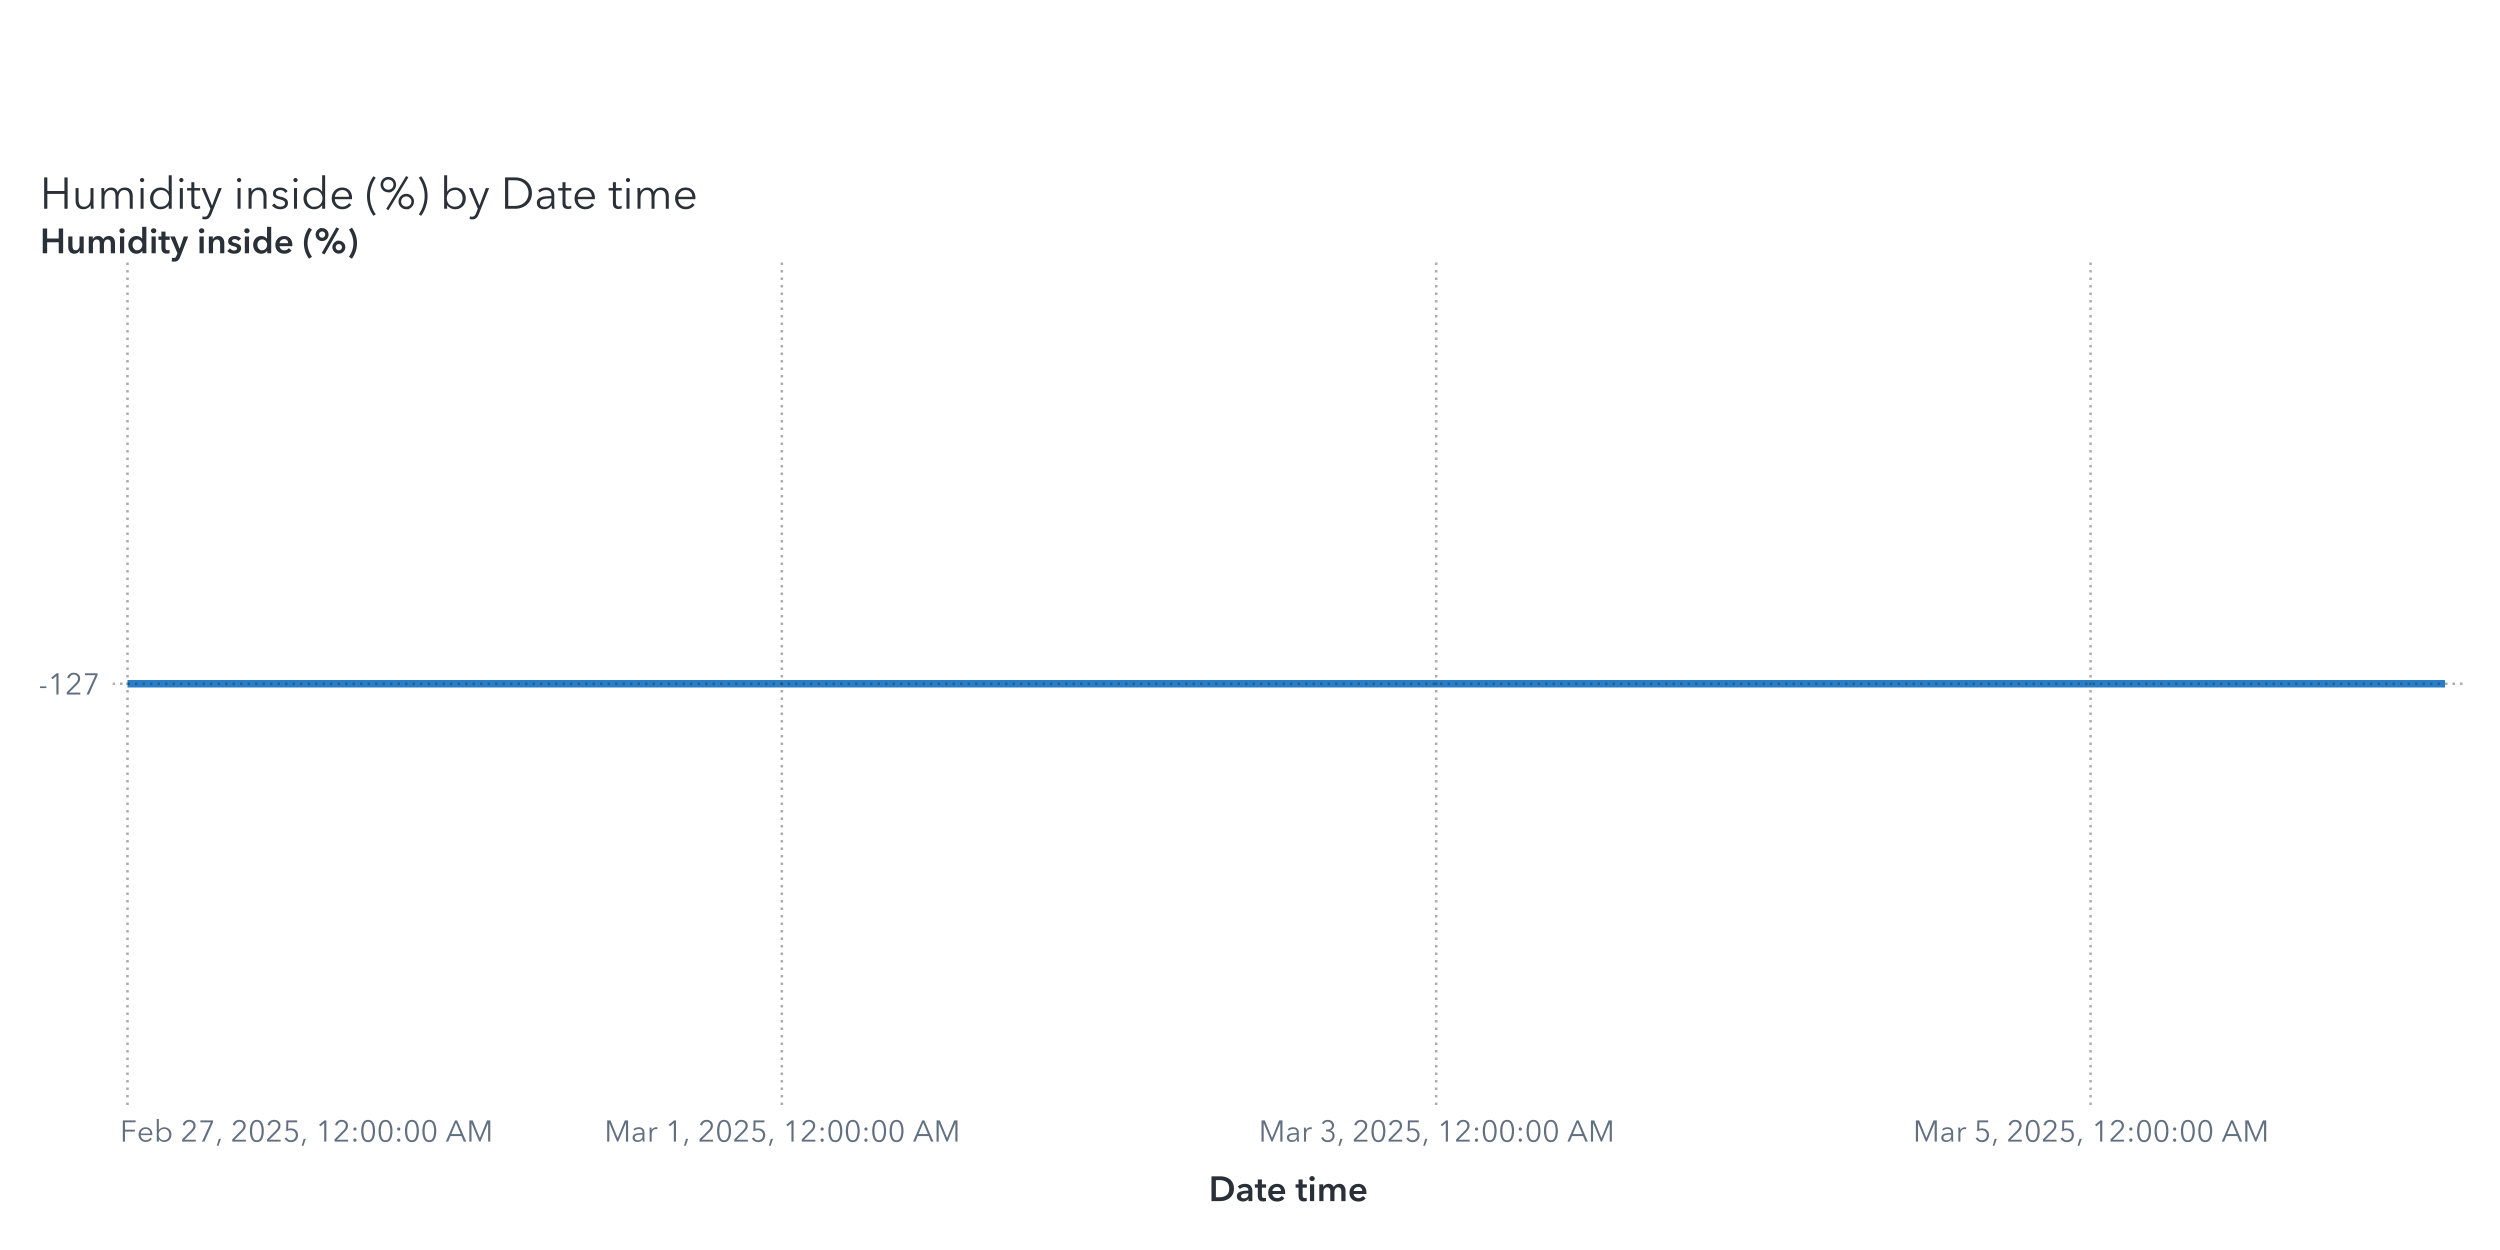
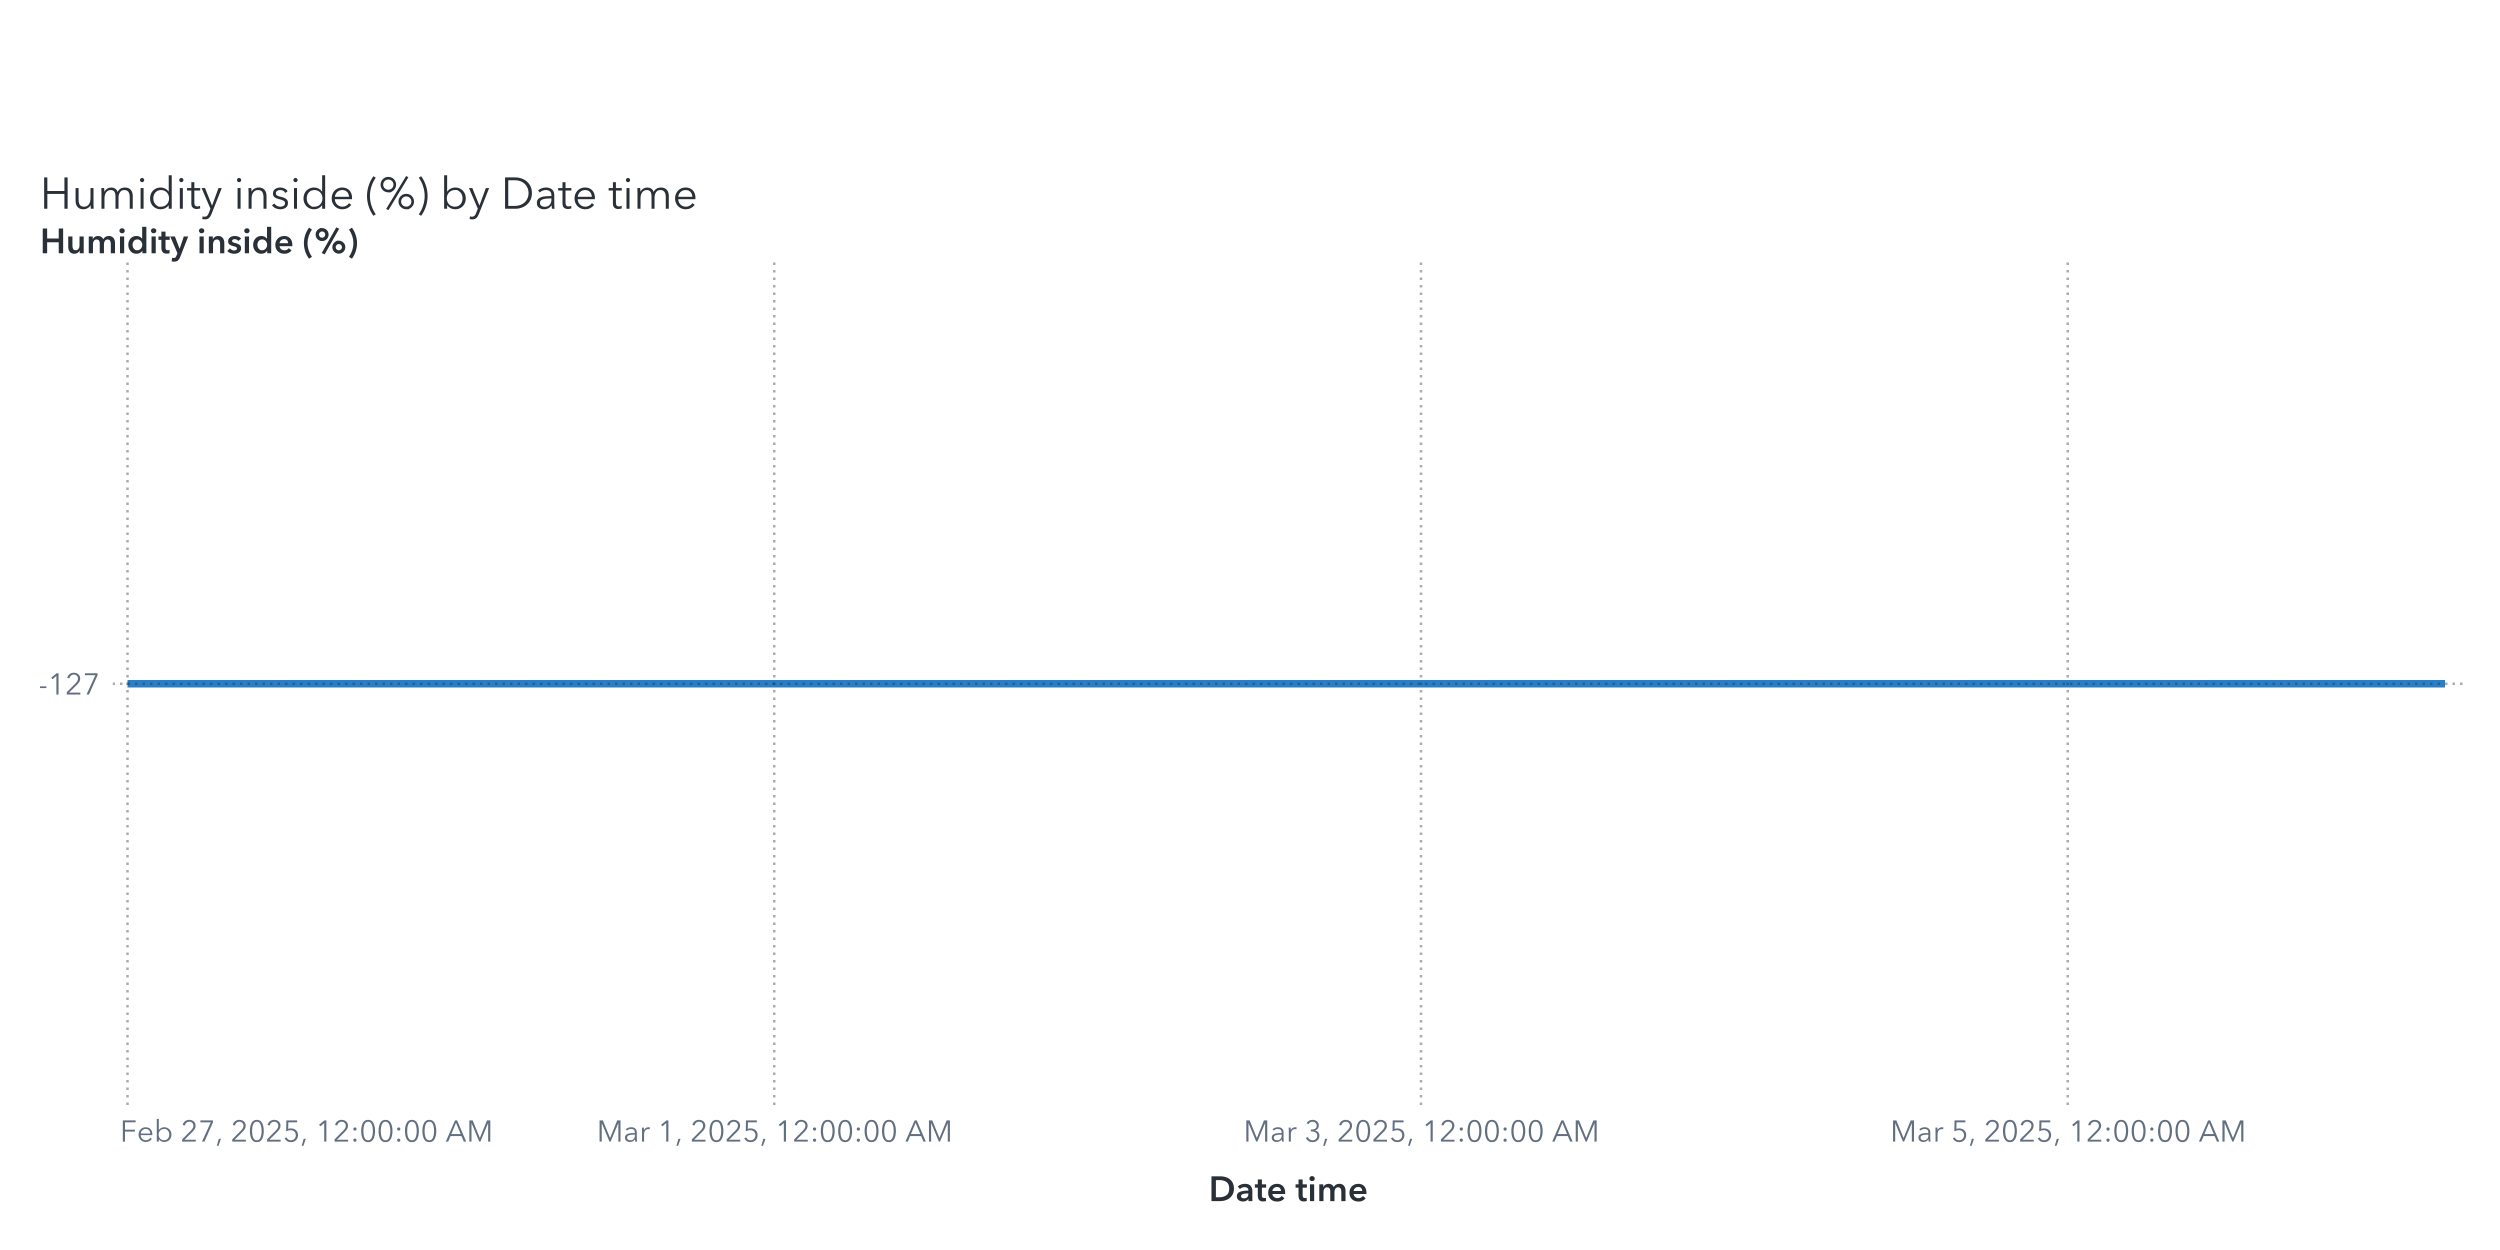
<svg xmlns="http://www.w3.org/2000/svg" xmlns:xlink="http://www.w3.org/1999/xlink" version="1.1" width="1000" height="500" viewBox="0 0 1000 500">
  <rect x="0" y="0" width="1000" height="500" fill="#ffffff">
</rect>
  <g>
    <rect x="0" y="0" rx="5" ry="5" width="1000.0" height="500.0" fill="#ffffff" opacity="0">
</rect>
    <rect x="0" y="0" rx="5" ry="5" width="1000.0" height="500.0" fill="#ffffff" opacity="0">
</rect>
    <rect x="0" y="0" rx="5" ry="5" width="1000.0" height="500.0" fill="#ffffff" opacity="0">
</rect>
    <rect x="0" y="50.0" rx="5" ry="5" width="1000.0" height="450.0" fill="#ffffff" opacity="0">
</rect>
    <g transform=" translate(16.0 -412.0)">
      <g transform="">
        <g fill="#2a3037" stroke="#2a3037" transform="translate(0 495.5) scale(0.0177 -0.0177)">
          <defs>
            <path id="g72/TT0" d="M94.0 708.0 L166.0 708.0 L166.0 401.0 L552.0 401.0 L552.0 708.0 L624.0 708.0 L624.0 0 L552.0 0 L552.0 335.0 L166.0 335.0 L166.0 0 L94.0 0 L94.0 708.0Z">
</path>
          </defs>
          <use x="0" y="0" xlink:href="#g72/TT0" />
          <defs>
            <path id="g117/TT0" d="M426.0 80.0 L424.0 80.0Q 405.0,40.0  359.5,14.0 T 264.0,-12.0 Q 177.0,-12.0  131.5,40.0 T 86.0,181.0  L86.0 468.0 L154.0 468.0 L154.0 209.0Q 154.0,130.0  182.5,87.5 T 281.0,45.0 Q 319.0,45.0  351.0,65.5 T 403.0,127.0 T 423.0,228.0  L423.0 468.0 L491.0 468.0 L491.0 103.0Q 491.0,43.0  495.0,0  L430.0 0Q 426.0,50.0  426.0,80.0 Z">
</path>
          </defs>
          <use x="718.0" y="0" xlink:href="#g117/TT0" />
          <defs>
            <path id="g109/TT0" d="M311.0 480.0Q 356.0,480.0  395.0,458.0 T 455.0,381.0 Q 479.0,429.0  521.0,454.5 T 619.0,480.0 Q 706.0,480.0  751.5,428.0 T 797.0,287.0  L797.0 0 L729.0 0 L729.0 259.0Q 729.0,423.0  608.0,423.0 Q 540.0,423.0  507.5,372.5 T 475.0,249.0  L475.0 0 L407.0 0 L407.0 273.0Q 407.0,347.0  382.5,385.0 T 294.0,423.0 Q 260.0,423.0  228.5,402.5 T 177.5,340.5 T 158.0,240.0  L158.0 0 L90.0 0 L90.0 365.0Q 90.0,425.0  86.0,468.0  L151.0 468.0Q 155.0,418.0  155.0,388.0  L157.0 388.0Q 178.0,429.0  219.5,454.5 T 311.0,480.0 Z">
</path>
          </defs>
          <use x="1299.0" y="0" xlink:href="#g109/TT0" />
          <defs>
            <path id="g105/TT0" d="M125.0 600.0Q 106.0,600.0  91.5,614.0 T 77.0,648.0 Q 77.0,668.0  91.5,682.0 T 125.0,696.0 Q 144.0,696.0  158.5,682.0 T 173.0,648.0 Q 173.0,628.0  158.5,614.0 T 125.0,600.0 Z M159.0 0 L91.0 0 L91.0 468.0 L159.0 468.0 L159.0 0Z">
</path>
          </defs>
          <use x="2182.0" y="0" xlink:href="#g105/TT0" />
          <defs>
            <path id="g100/TT0" d="M298.0 -12.0Q 227.0,-12.0  171.5,20.5 T 86.0,109.0 T 56.0,234.0 Q 56.0,303.0  86.0,359.0 T 171.5,447.5 T 298.0,480.0 Q 350.0,480.0  398.0,455.5 T 475.0,387.0  L477.0 387.0 L477.0 756.0 L545.0 756.0 L545.0 0 L477.0 0 L477.0 79.0 L475.0 79.0Q 446.0,36.0  398.0,12.0 T 298.0,-12.0 Z M305.0 46.0Q 357.0,46.0  398.0,70.5 T 462.0,138.0 T 485.0,234.0 Q 485.0,287.0  462.0,330.0 T 398.0,398.0 T 305.0,423.0 Q 250.0,423.0  210.0,398.0 T 149.0,330.0 T 128.0,234.0 Q 128.0,181.0  149.0,138.5 T 210.0,71.0 T 250.0,46.0 Z">
</path>
          </defs>
          <use x="2432.0" y="0" xlink:href="#g100/TT0" />
          <use x="3069.0" y="0" xlink:href="#g105/TT0" />
          <defs>
            <path id="g116/TT0" d="M169.0 411.0 L169.0 138.0Q 169.0,89.0  187.0,70.5 T 239.0,52.0 Q 268.0,52.0  298.0,67.0  L301.0 8.0Q 264.0,-6.0  221.0,-6.0 Q 173.0,-6.0  137.0,22.0 T 101.0,119.0  L101.0 411.0 L4.0 411.0 L4.0 468.0 L101.0 468.0 L101.0 600.0 L169.0 600.0 L169.0 468.0 L301.0 468.0 L301.0 411.0 L169.0 411.0Z">
</path>
          </defs>
          <use x="3319.0" y="0" xlink:href="#g116/TT0" />
          <defs>
            <path id="g121/TT0" d="M253.0 73.0 L398.0 468.0 L472.0 468.0 L239.0 -121.0Q 216.0,-180.0  182.5,-210.0 T 92.0,-240.0 Q 61.0,-240.0  31.0,-234.0  L38.0 -172.0Q 62.0,-180.0  88.0,-180.0 Q 121.0,-180.0  141.5,-159.5 T 178.0,-97.0  L216.0 1.0 L16.0 468.0 L92.0 468.0 L251.0 73.0 L253.0 73.0Z">
</path>
          </defs>
          <use x="3636.0" y="0" xlink:href="#g121/TT0" />
          <use x="4374.0" y="0" xlink:href="#g105/TT0" />
          <defs>
            <path id="g110/TT0" d="M155.0 388.0 L157.0 388.0Q 176.0,428.0  221.5,454.0 T 317.0,480.0 Q 404.0,480.0  449.5,428.0 T 495.0,287.0  L495.0 0 L427.0 0 L427.0 259.0Q 427.0,338.0  398.5,380.5 T 300.0,423.0 Q 262.0,423.0  230.0,402.5 T 178.0,341.0 T 158.0,240.0  L158.0 0 L90.0 0 L90.0 365.0Q 90.0,425.0  86.0,468.0  L151.0 468.0Q 155.0,418.0  155.0,388.0 Z">
</path>
          </defs>
          <use x="4624.0" y="0" xlink:href="#g110/TT0" />
          <defs>
            <path id="g115/TT0" d="M224.0 423.0Q 183.0,423.0  154.0,404.5 T 125.0,350.0 Q 125.0,318.0  151.0,300.0 T 237.0,270.0 Q 320.0,253.0  359.5,220.0 T 399.0,133.0 Q 399.0,59.0  347.5,23.5 T 223.0,-12.0 Q 167.0,-12.0  118.0,11.0 T 38.0,79.0  L92.0 119.0Q 111.0,87.0  146.5,66.5 T 222.0,46.0 Q 270.0,46.0  301.0,65.5 T 332.0,128.0 Q 332.0,163.0  299.5,182.0 T 194.0,218.0 Q 136.0,232.0  98.0,258.5 T 60.0,344.0 Q 60.0,411.0  108.5,445.5 T 227.0,480.0 Q 277.0,480.0  323.0,457.5 T 391.0,396.0  L339.0 357.0Q 324.0,387.0  293.0,405.0 T 224.0,423.0 Z">
</path>
          </defs>
          <use x="5205.0" y="0" xlink:href="#g115/TT0" />
          <use x="5649.0" y="0" xlink:href="#g105/TT0" />
          <use x="5899.0" y="0" xlink:href="#g100/TT0" />
          <defs>
            <path id="g101/TT0" d="M515.0 216.0 L127.0 216.0Q 128.0,169.0  150.5,130.5 T 212.0,69.0 T 298.0,46.0 Q 347.0,46.0  387.0,69.5 T 448.0,127.0  L499.0 87.0Q 421.0,-12.0  298.0,-12.0 Q 229.0,-12.0  174.0,20.0 T 87.5,108.0 T 56.0,234.0 Q 56.0,303.0  87.0,359.5 T 172.0,448.0 T 292.0,480.0 Q 363.0,480.0  413.5,449.5 T 490.0,366.0 T 516.0,248.0 Q 516.0,228.0  515.0,216.0 Z M292.0 423.0Q 248.0,423.0  211.5,402.0 T 153.0,345.5 T 128.0,270.0  L447.0 270.0Q 444.0,338.0  403.5,380.5 T 292.0,423.0 Z">
</path>
          </defs>
          <use x="6536.0" y="0" xlink:href="#g101/TT0" />
          <defs>
            <path id="g40/TT0" d="M230.0 -126.0 L178.0 -159.0Q 112.0,-72.0  72.0,46.0 T 32.0,288.0 Q 32.0,412.0  72.0,530.0 T 178.0,735.0  L230.0 702.0Q 170.0,618.0  134.0,509.0 T 98.0,288.0 Q 98.0,176.0  134.0,67.0 T 230.0,-126.0 Z">
</path>
          </defs>
          <use x="7358.0" y="0" xlink:href="#g40/TT0" />
          <defs>
            <path id="g37/TT0" d="M217.0 -31.0 L165.0 -4.0 L616.0 739.0 L667.0 712.0 L217.0 -31.0Z M214.0 370.0Q 165.0,370.0  125.0,393.5 T 61.5,457.0 T 38.0,545.0 Q 38.0,593.0  61.5,633.0 T 125.0,696.5 T 214.0,720.0 Q 263.0,720.0  303.0,696.5 T 366.5,633.0 T 390.0,545.0 Q 390.0,497.0  366.5,457.0 T 303.0,393.5 T 263.0,370.0 Z M214.0 660.0Q 166.0,660.0  132.0,627.0 T 98.0,545.0 Q 98.0,496.0  132.0,463.0 T 214.0,430.0 Q 262.0,430.0  296.0,463.0 T 330.0,545.0 Q 330.0,594.0  296.0,627.0 T 214.0,660.0 Z M619.0 -12.0Q 570.0,-12.0  530.0,11.5 T 466.5,75.0 T 443.0,163.0 Q 443.0,211.0  466.5,251.0 T 530.0,314.5 T 619.0,338.0 Q 668.0,338.0  708.0,314.5 T 771.5,251.0 T 795.0,163.0 Q 795.0,115.0  771.5,75.0 T 708.0,11.5 T 668.0,-12.0 Z M619.0 278.0Q 571.0,278.0  537.0,245.0 T 503.0,163.0 Q 503.0,114.0  537.0,81.0 T 619.0,48.0 Q 667.0,48.0  701.0,81.0 T 735.0,163.0 Q 735.0,212.0  701.0,245.0 T 619.0,278.0 Z">
</path>
          </defs>
          <use x="7658.0" y="0" xlink:href="#g37/TT0" />
          <defs>
            <path id="g41/TT0" d="M70.0 702.0 L122.0 735.0Q 188.0,648.0  228.0,530.0 T 268.0,288.0 Q 268.0,164.0  228.0,46.0 T 122.0,-159.0  L70.0 -126.0Q 130.0,-42.0  166.0,67.0 T 202.0,288.0 Q 202.0,400.0  166.0,509.0 T 70.0,702.0 Z">
</path>
          </defs>
          <use x="8491.0" y="0" xlink:href="#g41/TT0" />
          <defs>
            <path id="g98/TT0" d="M160.0 0 L92.0 0 L92.0 756.0 L160.0 756.0 L160.0 387.0 L162.0 387.0Q 191.0,431.0  239.0,455.5 T 339.0,480.0 Q 410.0,480.0  465.5,447.5 T 551.0,359.0 T 581.0,234.0 Q 581.0,165.0  551.0,109.0 T 465.5,20.5 T 339.0,-12.0 Q 287.0,-12.0  239.0,12.0 T 162.0,79.0  L160.0 79.0 L160.0 0Z M332.0 423.0Q 280.0,423.0  239.0,398.0 T 175.0,330.0 T 152.0,234.0 Q 152.0,181.0  175.0,138.0 T 239.0,70.5 T 332.0,46.0 Q 387.0,46.0  427.0,71.0 T 488.0,138.5 T 509.0,234.0 Q 509.0,287.0  488.0,330.0 T 427.0,398.0 T 387.0,423.0 Z">
</path>
          </defs>
          <use x="9041.0" y="0" xlink:href="#g98/TT0" />
          <use x="9678.0" y="0" xlink:href="#g121/TT0" />
          <defs>
            <path id="g68/TT0" d="M329.0 708.0Q 421.0,708.0  507.0,667.5 T 647.0,546.5 T 701.0,354.0 Q 701.0,242.0  647.0,161.5 T 507.0,40.5 T 329.0,0  L94.0 0 L94.0 708.0 L329.0 708.0Z M309.0 64.0Q 411.0,64.0  482.5,105.0 T 589.5,212.0 T 625.0,354.0 Q 625.0,430.0  589.5,496.0 T 482.5,603.0 T 309.0,644.0  L166.0 644.0 L166.0 64.0 L309.0 64.0Z">
</path>
          </defs>
          <use x="10416.0" y="0" xlink:href="#g68/TT0" />
          <defs>
            <path id="g97/TT0" d="M260.0 423.0Q 220.0,423.0  183.0,408.0 T 121.0,368.0  L83.0 413.0Q 113.0,443.0  161.0,461.5 T 267.0,480.0 Q 347.0,480.0  398.0,436.0 T 449.0,310.0  L449.0 105.0Q 449.0,42.0  457.0,0  L396.0 0Q 389.0,40.0  389.0,76.0  L387.0 76.0Q 355.0,30.0  314.5,9.0 T 217.0,-12.0 Q 178.0,-12.0  141.0,2.5 T 79.5,49.0 T 55.0,130.0 Q 55.0,198.0  99.0,232.0 T 212.5,276.5 T 385.0,287.0  L385.0 302.0Q 385.0,362.0  353.0,392.5 T 260.0,423.0 Z M125.0 133.0Q 125.0,87.0  157.0,65.5 T 235.0,44.0 Q 304.0,44.0  344.5,89.0 T 385.0,199.0  L385.0 234.0 L365.0 234.0Q 259.0,234.0  192.0,213.5 T 125.0,133.0 Z">
</path>
          </defs>
          <use x="11173.0" y="0" xlink:href="#g97/TT0" />
          <use x="11707.0" y="0" xlink:href="#g116/TT0" />
          <use x="12024.0" y="0" xlink:href="#g101/TT0" />
          <use x="12846.0" y="0" xlink:href="#g116/TT0" />
          <use x="13163.0" y="0" xlink:href="#g105/TT0" />
          <use x="13413.0" y="0" xlink:href="#g109/TT0" />
          <use x="14296.0" y="0" xlink:href="#g101/TT0" />
        </g>
        <text x="0" y="495.5" font-size="13.3pt" font-family="Avenir Next for SAS" fill="#2a3037" opacity="0">
Humidity inside (%) by Date time</text>
      </g>
    </g>
    <g transform=" translate(16.0 -16.0)">
      <defs>
        <clipPath id="ClipPath0">
          <rect x="29" y="118" width="942" height="340">
</rect>
        </clipPath>
      </defs>
      <g clip-path="url(#ClipPath0)">
        <defs>
          <clipPath id="ClipPath1">
            <rect x="29" y="120" width="940" height="338">
</rect>
          </clipPath>
        </defs>
        <g clip-path="url(#ClipPath1)">
-           <polyline id="Polyline_6" points="35.0,289.5  45.91,289.5  56.81,289.5  67.72,289.5  78.62,289.5  89.53,289.5  100.44,289.5  111.34,289.5  122.25,289.5  133.15,289.5  144.06,289.5  154.96,289.5  165.87,289.5  176.78,289.5  187.68,289.5  198.59,289.5  209.49,289.5  220.4,289.5  231.31,289.5  242.21,289.5  253.12,289.5  264.02,289.5  274.93,289.5  285.84,289.5  296.74,289.5  307.65,289.5  318.55,289.5  329.46,289.5  340.36,289.5  351.27,289.5  362.18,289.5  373.08,289.5  383.99,289.5  394.89,289.5  405.8,289.5  416.71,289.5  427.61,289.5  438.52,289.5  449.42,289.5  460.33,289.5  471.24,289.5  482.14,289.5  493.05,289.5  503.95,289.5  514.86,289.5  525.76,289.5  536.67,289.5  547.58,289.5  558.48,289.5  569.39,289.5  580.29,289.5  591.2,289.5  602.11,289.5  613.01,289.5  623.92,289.5  634.82,289.5  645.73,289.5  656.64,289.5  667.54,289.5  678.45,289.5  689.35,289.5  700.26,289.5  711.16,289.5  722.07,289.5  732.98,289.5  743.88,289.5  754.79,289.5  765.69,289.5  776.6,289.5  787.51,289.5  798.41,289.5  809.32,289.5  820.22,289.5  831.13,289.5  842.04,289.5  852.94,289.5  863.85,289.5  874.75,289.5  885.66,289.5  896.56,289.5  907.47,289.5  918.38,289.5  929.28,289.5  940.19,289.5  951.09,289.5  962.0,289.5 " fill="none" stroke="#287fc7" stroke-width="3.0">
+           <polyline id="Polyline_6" points="35.0,289.5  45.78,289.5  56.56,289.5  67.34,289.5  78.12,289.5  88.9,289.5  99.67,289.5  110.45,289.5  121.23,289.5  132.01,289.5  142.79,289.5  153.57,289.5  164.35,289.5  175.13,289.5  185.91,289.5  196.69,289.5  207.47,289.5  218.24,289.5  229.02,289.5  239.8,289.5  250.58,289.5  261.36,289.5  272.14,289.5  282.92,289.5  293.7,289.5  304.48,289.5  315.26,289.5  326.03,289.5  336.81,289.5  347.59,289.5  358.37,289.5  369.15,289.5  379.93,289.5  390.71,289.5  401.49,289.5  412.27,289.5  423.05,289.5  433.83,289.5  444.6,289.5  455.38,289.5  466.16,289.5  476.94,289.5  487.72,289.5  498.5,289.5  509.28,289.5  520.06,289.5  530.84,289.5  541.62,289.5  552.4,289.5  563.17,289.5  573.95,289.5  584.73,289.5  595.51,289.5  606.29,289.5  617.07,289.5  627.85,289.5  638.63,289.5  649.41,289.5  660.19,289.5  670.97,289.5  681.74,289.5  692.52,289.5  703.3,289.5  714.08,289.5  724.86,289.5  735.64,289.5  746.42,289.5  757.2,289.5  767.98,289.5  778.76,289.5  789.53,289.5  800.31,289.5  811.09,289.5  821.87,289.5  832.65,289.5  843.43,289.5  854.21,289.5  864.99,289.5  875.77,289.5  886.55,289.5  897.33,289.5  908.1,289.5  918.88,289.5  929.66,289.5  940.44,289.5  951.22,289.5  962.0,289.5 " fill="none" stroke="#287fc7" stroke-width="3.0">
</polyline>
        </g>
        <path d="M29.0 289.5L969.0 289.5" stroke="#2a3037" stroke-dasharray="1,2" fill="none" opacity="0.4">
</path>
        <path d="M35.0 458.0L35.0 120.0" stroke="#2a3037" stroke-dasharray="1,2" fill="none" opacity="0.4">
</path>
-         <path d="M296.74 458.0L296.74 120.0" stroke="#2a3037" stroke-dasharray="1,2" fill="none" opacity="0.4">
- </path>
-         <path d="M558.48 458.0L558.48 120.0" stroke="#2a3037" stroke-dasharray="1,2" fill="none" opacity="0.4">
- </path>
-         <path d="M820.22 458.0L820.22 120.0" stroke="#2a3037" stroke-dasharray="1,2" fill="none" opacity="0.4">
+         <path d="M293.7 458.0L293.7 120.0" stroke="#2a3037" stroke-dasharray="1,2" fill="none" opacity="0.4">
+ </path>
+         <path d="M552.4 458.0L552.4 120.0" stroke="#2a3037" stroke-dasharray="1,2" fill="none" opacity="0.4">
+ </path>
+         <path d="M811.09 458.0L811.09 120.0" stroke="#2a3037" stroke-dasharray="1,2" fill="none" opacity="0.4">
</path>
      </g>
      <defs>
        <clipPath id="ClipPath2">
          <rect x="0" y="121" width="29" height="337">
</rect>
        </clipPath>
      </defs>
      <g clip-path="url(#ClipPath2)">
        <g fill="#626f80" stroke="#626f80" transform="translate(-0.72 293.8) scale(0.012 -0.012)">
          <defs>
            <path id="g45/TT0" d="M272.0 214.0 L48.0 214.0 L48.0 271.0 L272.0 271.0 L272.0 214.0Z">
</path>
          </defs>
          <use x="0" y="0" xlink:href="#g45/TT0" />
          <defs>
            <path id="g49/TT0" d="M358.0 0 L286.0 0 L286.0 619.0 L158.0 510.0 L114.0 560.0 L294.0 708.0 L358.0 708.0 L358.0 0Z">
</path>
          </defs>
          <use x="320.0" y="0" xlink:href="#g49/TT0" />
          <defs>
            <path id="g50/TT0" d="M51.0 0 L51.0 75.0 L341.0 368.0Q 380.0,408.0  403.0,447.0 T 426.0,530.0 Q 426.0,590.0  385.5,627.5 T 286.0,665.0 Q 230.0,665.0  191.0,630.0 T 140.0,539.0  L69.0 553.0Q 84.0,629.0  144.0,677.5 T 286.0,726.0 Q 344.0,726.0  392.5,703.5 T 470.0,637.0 T 499.0,531.0 Q 499.0,469.0  470.0,421.5 T 384.0,317.0  L129.0 64.0 L504.0 64.0 L504.0 0 L51.0 0Z">
</path>
          </defs>
          <use x="900.0" y="0" xlink:href="#g50/TT0" />
          <defs>
            <path id="g55/TT0" d="M498.0 642.0 L213.0 0 L132.0 0 L425.0 644.0 L78.0 644.0 L78.0 708.0 L498.0 708.0 L498.0 642.0Z">
</path>
          </defs>
          <use x="1480.0" y="0" xlink:href="#g55/TT0" />
        </g>
-         <text id="Text_94" x="24.0" y="293.8" font-size="9.0pt" font-family="Avenir Next for SAS" fill="#626f80" text-anchor="end" opacity="0">
+         <text id="Text_95" x="24.0" y="293.8" font-size="9.0pt" font-family="Avenir Next for SAS" fill="#626f80" text-anchor="end" opacity="0">
-127</text>
      </g>
      <g fill="#2a3037" stroke="#2a3037" transform="translate(0 117.31) scale(0.014 -0.014)">
        <defs>
          <path id="g72/TT1" d="M78.0 708.0 L204.0 708.0 L204.0 422.0 L535.0 422.0 L535.0 708.0 L661.0 708.0 L661.0 0 L535.0 0 L535.0 314.0 L204.0 314.0 L204.0 0 L78.0 0 L78.0 708.0Z">
</path>
        </defs>
        <use x="0" y="0" xlink:href="#g72/TT1" />
        <defs>
          <path id="g117/TT1" d="M396.0 0 L396.0 77.0 L394.0 77.0Q 377.0,39.0  336.5,12.5 T 245.0,-14.0 Q 157.0,-14.0  112.5,42.5 T 68.0,180.0  L68.0 480.0 L188.0 480.0 L188.0 214.0Q 188.0,86.0  278.0,86.0 Q 332.0,86.0  361.0,124.5 T 390.0,216.0  L390.0 480.0 L510.0 480.0 L510.0 0 L396.0 0Z">
</path>
        </defs>
        <use x="739.0" y="0" xlink:href="#g117/TT1" />
        <defs>
          <path id="g109/TT1" d="M822.0 300.0 L822.0 0 L702.0 0 L702.0 266.0Q 702.0,394.0  612.0,394.0 Q 560.0,394.0  533.0,354.5 T 506.0,262.0  L506.0 0 L386.0 0 L386.0 290.0Q 386.0,337.0  363.5,365.5 T 297.0,394.0 Q 246.0,394.0  219.0,355.5 T 192.0,264.0  L192.0 0 L72.0 0 L72.0 480.0 L186.0 480.0 L186.0 403.0 L188.0 403.0Q 205.0,442.0  244.0,468.0 T 337.0,494.0 Q 390.0,494.0  428.0,470.0 T 487.0,403.0 Q 511.0,447.0  551.5,470.5 T 645.0,494.0 Q 733.0,494.0  777.5,437.5 T 822.0,300.0 Z">
</path>
        </defs>
        <use x="1321.0" y="0" xlink:href="#g109/TT1" />
        <defs>
          <path id="g105/TT1" d="M133.0 715.0Q 166.0,715.0  188.5,694.5 T 211.0,643.0 Q 211.0,612.0  188.5,591.5 T 133.0,571.0 Q 101.0,571.0  79.0,592.5 T 57.0,643.0 Q 57.0,672.0  79.0,693.5 T 133.0,715.0 Z M74.0 480.0 L194.0 480.0 L194.0 0 L74.0 0 L74.0 480.0Z">
</path>
        </defs>
        <use x="2211.0" y="0" xlink:href="#g105/TT1" />
        <defs>
          <path id="g100/TT1" d="M446.0 0 L446.0 72.0 L444.0 72.0Q 420.0,31.0  375.0,8.5 T 279.0,-14.0 Q 208.0,-14.0  154.5,20.5 T 72.0,113.5 T 43.0,242.0 Q 43.0,312.0  73.0,370.0 T 156.0,461.0 T 276.0,494.0 Q 377.0,494.0  437.0,419.0  L440.0 419.0 L440.0 756.0 L560.0 756.0 L560.0 0 L446.0 0Z M303.0 86.0Q 345.0,86.0  377.0,108.5 T 426.5,166.5 T 444.0,240.0 Q 444.0,278.0  426.5,314.5 T 377.0,373.5 T 303.0,396.0 Q 259.0,396.0  227.5,374.0 T 180.5,316.5 T 165.0,242.0 Q 165.0,203.0  180.5,167.0 T 227.5,108.5 T 259.0,86.0 Z">
</path>
        </defs>
        <use x="2479.0" y="0" xlink:href="#g100/TT1" />
        <use x="3113.0" y="0" xlink:href="#g105/TT1" />
        <defs>
          <path id="g116/TT1" d="M3.0 480.0 L87.0 480.0 L87.0 619.0 L205.0 619.0 L205.0 480.0 L325.0 480.0 L325.0 384.0 L205.0 384.0 L205.0 161.0Q 205.0,125.0  218.0,106.0 T 268.0,87.0 Q 299.0,87.0  319.0,97.0  L323.0 3.0Q 289.0,-10.0  243.0,-10.0 Q 155.0,-10.0  121.0,35.5 T 87.0,160.0  L87.0 384.0 L3.0 384.0 L3.0 480.0Z">
</path>
        </defs>
        <use x="3381.0" y="0" xlink:href="#g116/TT1" />
        <defs>
          <path id="g121/TT1" d="M133.0 480.0 L267.0 131.0 L269.0 131.0 L388.0 480.0 L513.0 480.0 L286.0 -103.0Q 258.0,-174.0  218.5,-207.0 T 104.0,-240.0 Q 71.0,-240.0  42.0,-233.0  L52.0 -129.0Q 74.0,-136.0  97.0,-136.0 Q 133.0,-136.0  149.0,-119.5 T 182.0,-61.0  L206.0 0 L0 480.0 L133.0 480.0Z">
</path>
        </defs>
        <use x="3721.0" y="0" xlink:href="#g121/TT1" />
        <use x="4484.0" y="0" xlink:href="#g105/TT1" />
        <defs>
          <path id="g110/TT1" d="M186.0 480.0 L186.0 403.0 L188.0 403.0Q 205.0,441.0  245.5,467.5 T 337.0,494.0 Q 425.0,494.0  469.5,437.5 T 514.0,300.0  L514.0 0 L394.0 0 L394.0 266.0Q 394.0,394.0  304.0,394.0 Q 250.0,394.0  221.0,355.5 T 192.0,264.0  L192.0 0 L72.0 0 L72.0 480.0 L186.0 480.0Z">
</path>
        </defs>
        <use x="4752.0" y="0" xlink:href="#g110/TT1" />
        <defs>
          <path id="g115/TT1" d="M230.0 404.0Q 198.0,404.0  175.5,391.0 T 153.0,352.0 Q 153.0,327.0  176.0,315.0 T 257.0,289.0 Q 325.0,273.0  368.5,241.0 T 412.0,146.0 Q 412.0,64.0  355.5,25.0 T 212.0,-14.0 Q 155.0,-14.0  102.0,7.0 T 15.0,65.0  L94.0 139.0Q 114.0,112.0  146.5,95.5 T 217.0,79.0 Q 248.0,79.0  271.0,93.0 T 294.0,136.0 Q 294.0,164.0  269.5,177.5 T 184.0,205.0 Q 119.0,221.0  80.5,250.5 T 42.0,341.0 Q 42.0,416.0  98.0,455.0 T 233.0,494.0 Q 287.0,494.0  336.0,475.0 T 413.0,421.0  L335.0 352.0Q 318.0,374.0  290.0,389.0 T 230.0,404.0 Z">
</path>
        </defs>
        <use x="5334.0" y="0" xlink:href="#g115/TT1" />
        <use x="5778.0" y="0" xlink:href="#g105/TT1" />
        <use x="6046.0" y="0" xlink:href="#g100/TT1" />
        <defs>
          <path id="g101/TT1" d="M529.0 202.0 L164.0 202.0Q 168.0,152.0  208.0,118.0 T 301.0,84.0 Q 384.0,84.0  428.0,146.0  L508.0 82.0Q 437.0,-14.0  302.0,-14.0 Q 228.0,-14.0  169.5,16.5 T 77.5,104.0 T 44.0,237.0 Q 44.0,313.0  77.0,371.5 T 168.0,462.0 T 298.0,494.0 Q 402.0,494.0  466.0,427.0 T 530.0,234.0 Q 530.0,213.0  529.0,202.0 Z M297.0 404.0Q 244.0,404.0  206.0,371.0 T 164.0,288.0  L410.0 288.0Q 410.0,338.0  381.0,371.0 T 297.0,404.0 Z">
</path>
        </defs>
        <use x="6680.0" y="0" xlink:href="#g101/TT1" />
        <defs>
          <path id="g40/TT1" d="M182.0 732.0 L266.0 677.0Q 206.0,593.0  172.5,492.0 T 139.0,288.0 Q 139.0,185.0  172.5,84.0 T 266.0,-101.0  L182.0 -156.0Q 112.0,-60.0  74.0,54.0 T 36.0,288.0 Q 36.0,408.0  74.0,522.0 T 182.0,732.0 Z">
</path>
        </defs>
        <use x="7504.0" y="0" xlink:href="#g40/TT1" />
        <defs>
          <path id="g37/TT1" d="M631.0 740.0 L714.0 702.0 L298.0 -32.0 L215.0 6.0 L631.0 740.0Z M226.0 720.0Q 277.0,720.0  319.5,695.0 T 387.0,627.5 T 412.0,534.0 Q 412.0,483.0  387.0,440.5 T 319.5,373.0 T 226.0,348.0 Q 175.0,348.0  132.5,373.0 T 65.0,440.5 T 40.0,534.0 Q 40.0,585.0  65.0,627.5 T 132.5,695.0 T 175.0,720.0 Z M226.0 624.0Q 189.0,624.0  162.5,598.0 T 136.0,534.0 Q 136.0,497.0  162.5,470.5 T 226.0,444.0 Q 264.0,444.0  290.0,470.5 T 316.0,534.0 Q 316.0,572.0  290.0,598.0 T 226.0,624.0 Z M704.0 360.0Q 755.0,360.0  797.5,335.0 T 865.0,267.5 T 890.0,174.0 Q 890.0,123.0  865.0,80.5 T 797.5,13.0 T 704.0,-12.0 Q 653.0,-12.0  610.5,13.0 T 543.0,80.5 T 518.0,174.0 Q 518.0,225.0  543.0,267.5 T 610.5,335.0 T 653.0,360.0 Z M704.0 264.0Q 667.0,264.0  640.5,238.0 T 614.0,174.0 Q 614.0,137.0  640.5,110.5 T 704.0,84.0 Q 742.0,84.0  768.0,110.5 T 794.0,174.0 Q 794.0,212.0  768.0,238.0 T 704.0,264.0 Z">
</path>
        </defs>
        <use x="7834.0" y="0" xlink:href="#g37/TT1" />
        <defs>
          <path id="g41/TT1" d="M148.0 -156.0 L64.0 -101.0Q 124.0,-17.0  157.5,84.0 T 191.0,288.0 Q 191.0,391.0  157.5,492.0 T 64.0,677.0  L148.0 732.0Q 218.0,636.0  256.0,522.0 T 294.0,288.0 Q 294.0,168.0  256.0,54.0 T 148.0,-156.0 Z">
</path>
        </defs>
        <use x="8764.0" y="0" xlink:href="#g41/TT1" />
      </g>
-       <text id="Text_95" x="0" y="117.31" font-size="10.5pt" font-family="Avenir Next for SAS" font-weight="bold" fill="#2a3037" text-anchor="start" opacity="0">
+       <text id="Text_96" x="0" y="117.31" font-size="10.5pt" font-family="Avenir Next for SAS" font-weight="bold" fill="#2a3037" text-anchor="start" opacity="0">
Humidity inside (%)</text>
      <defs>
        <clipPath id="ClipPath3">
          <rect x="29" y="458" width="939" height="42">
</rect>
        </clipPath>
      </defs>
      <g clip-path="url(#ClipPath3)">
        <g fill="#626f80" stroke="#626f80" transform="translate(32.0 472.65) scale(0.012 -0.012)">
          <defs>
            <path id="g70/TT0" d="M166.0 0 L94.0 0 L94.0 708.0 L521.0 708.0 L521.0 644.0 L166.0 644.0 L166.0 398.0 L496.0 398.0 L496.0 335.0 L166.0 335.0 L166.0 0Z">
</path>
          </defs>
          <use x="0" y="0" xlink:href="#g70/TT0" />
          <use x="562.0" y="0" xlink:href="#g101/TT0" />
          <use x="1134.0" y="0" xlink:href="#g98/TT0" />
          <use x="2021.0" y="0" xlink:href="#g50/TT0" />
          <use x="2601.0" y="0" xlink:href="#g55/TT0" />
          <defs>
            <path id="g44/TT0" d="M102.0 -140.0 L45.0 -140.0 L112.0 95.0 L183.0 95.0 L102.0 -140.0Z">
</path>
          </defs>
          <use x="3181.0" y="0" xlink:href="#g44/TT0" />
          <use x="3691.0" y="0" xlink:href="#g50/TT0" />
          <defs>
            <path id="g48/TT0" d="M522.0 353.0Q 522.0,195.0  467.0,88.5 T 290.0,-18.0 Q 167.0,-18.0  112.5,88.5 T 58.0,353.0 Q 58.0,512.0  112.5,619.0 T 290.0,726.0 Q 412.0,726.0  467.0,618.5 T 522.0,353.0 Z M131.0 353.0Q 131.0,226.0  167.5,135.0 T 290.0,44.0 Q 375.0,44.0  412.0,135.5 T 449.0,353.0 Q 449.0,480.0  412.0,572.5 T 290.0,665.0 Q 204.0,665.0  167.5,573.0 T 131.0,353.0 Z">
</path>
          </defs>
          <use x="4271.0" y="0" xlink:href="#g48/TT0" />
          <use x="4851.0" y="0" xlink:href="#g50/TT0" />
          <defs>
            <path id="g53/TT0" d="M180.0 644.0 L175.0 425.0Q 219.0,441.0  273.0,441.0 Q 339.0,441.0  391.5,413.0 T 473.5,334.5 T 503.0,219.0 Q 503.0,151.0  473.5,97.0 T 390.5,12.5 T 268.0,-18.0 Q 194.0,-18.0  140.0,16.0 T 56.0,111.0  L121.0 140.0Q 140.0,96.0  179.0,70.0 T 264.0,44.0 Q 311.0,44.0  349.0,66.0 T 408.5,126.5 T 430.0,212.0 Q 430.0,289.0  380.5,335.5 T 254.0,382.0 Q 180.0,382.0  107.0,343.0  L114.0 708.0 L475.0 708.0 L475.0 644.0 L180.0 644.0Z">
</path>
          </defs>
          <use x="5431.0" y="0" xlink:href="#g53/TT0" />
          <use x="6011.0" y="0" xlink:href="#g44/TT0" />
          <use x="6521.0" y="0" xlink:href="#g49/TT0" />
          <use x="7101.0" y="0" xlink:href="#g50/TT0" />
          <defs>
            <path id="g58/TT0" d="M150.0 366.0Q 127.0,366.0  111.5,382.0 T 96.0,420.0 Q 96.0,442.0  111.5,458.0 T 150.0,474.0 Q 173.0,474.0  188.5,458.0 T 204.0,420.0 Q 204.0,398.0  188.5,382.0 T 150.0,366.0 Z M150.0 -6.0Q 127.0,-6.0  111.5,10.0 T 96.0,48.0 Q 96.0,70.0  111.5,86.0 T 150.0,102.0 Q 173.0,102.0  188.5,86.0 T 204.0,48.0 Q 204.0,26.0  188.5,10.0 T 150.0,-6.0 Z">
</path>
          </defs>
          <use x="7681.0" y="0" xlink:href="#g58/TT0" />
          <use x="7981.0" y="0" xlink:href="#g48/TT0" />
          <use x="8561.0" y="0" xlink:href="#g48/TT0" />
          <use x="9141.0" y="0" xlink:href="#g58/TT0" />
          <use x="9441.0" y="0" xlink:href="#g48/TT0" />
          <use x="10021.0" y="0" xlink:href="#g48/TT0" />
          <defs>
            <path id="g65/TT0" d="M89.0 0 L10.0 0 L316.0 708.0 L386.0 708.0 L690.0 0 L610.0 0 L532.0 186.0 L166.0 186.0 L89.0 0Z M193.0 252.0 L505.0 252.0 L349.0 628.0 L193.0 252.0Z">
</path>
          </defs>
          <use x="10851.0" y="0" xlink:href="#g65/TT0" />
          <defs>
            <path id="g77/TT0" d="M444.0 122.0 L445.0 122.0 L682.0 708.0 L792.0 708.0 L792.0 0 L720.0 0 L720.0 615.0 L718.0 615.0 L462.0 0 L424.0 0 L168.0 615.0 L166.0 615.0 L166.0 0 L94.0 0 L94.0 708.0 L204.0 708.0 L444.0 122.0Z">
</path>
          </defs>
          <use x="11551.0" y="0" xlink:href="#g77/TT0" />
        </g>
-         <text id="Text_97" x="106.0" y="472.65" font-size="9.0pt" font-family="Avenir Next for SAS" fill="#626f80" text-anchor="middle" opacity="0">
+         <text id="Text_98" x="106.0" y="472.65" font-size="9.0pt" font-family="Avenir Next for SAS" fill="#626f80" text-anchor="middle" opacity="0">
Feb 27, 2025, 12:00:00 AM</text>
-         <g fill="#626f80" stroke="#626f80" transform="translate(225.74 472.65) scale(0.012 -0.012)">
+         <g fill="#626f80" stroke="#626f80" transform="translate(222.7 472.65) scale(0.012 -0.012)">
          <use x="0" y="0" xlink:href="#g77/TT0" />
          <use x="886.0" y="0" xlink:href="#g97/TT0" />
          <defs>
            <path id="g114/TT0" d="M86.0 468.0 L151.0 468.0Q 155.0,418.0  155.0,388.0  L157.0 388.0Q 177.0,429.0  217.5,454.5 T 307.0,480.0 Q 334.0,480.0  352.0,475.0  L343.0 411.0Q 337.0,413.0  322.5,415.0 T 295.0,417.0 Q 236.0,417.0  197.0,372.5 T 158.0,240.0  L158.0 0 L90.0 0 L90.0 365.0Q 90.0,425.0  86.0,468.0 Z">
</path>
          </defs>
          <use x="1420.0" y="0" xlink:href="#g114/TT0" />
          <use x="2030.0" y="0" xlink:href="#g49/TT0" />
          <use x="2610.0" y="0" xlink:href="#g44/TT0" />
          <use x="3120.0" y="0" xlink:href="#g50/TT0" />
          <use x="3700.0" y="0" xlink:href="#g48/TT0" />
          <use x="4280.0" y="0" xlink:href="#g50/TT0" />
          <use x="4860.0" y="0" xlink:href="#g53/TT0" />
          <use x="5440.0" y="0" xlink:href="#g44/TT0" />
          <use x="5950.0" y="0" xlink:href="#g49/TT0" />
          <use x="6530.0" y="0" xlink:href="#g50/TT0" />
          <use x="7110.0" y="0" xlink:href="#g58/TT0" />
          <use x="7410.0" y="0" xlink:href="#g48/TT0" />
          <use x="7990.0" y="0" xlink:href="#g48/TT0" />
          <use x="8570.0" y="0" xlink:href="#g58/TT0" />
          <use x="8870.0" y="0" xlink:href="#g48/TT0" />
          <use x="9450.0" y="0" xlink:href="#g48/TT0" />
          <use x="10280.0" y="0" xlink:href="#g65/TT0" />
          <use x="10980.0" y="0" xlink:href="#g77/TT0" />
        </g>
-         <text id="Text_98" x="296.74" y="472.65" font-size="9.0pt" font-family="Avenir Next for SAS" fill="#626f80" text-anchor="middle" opacity="0">
+         <text id="Text_99" x="293.7" y="472.65" font-size="9.0pt" font-family="Avenir Next for SAS" fill="#626f80" text-anchor="middle" opacity="0">
Mar 1, 2025, 12:00:00 AM</text>
-         <g fill="#626f80" stroke="#626f80" transform="translate(487.48 472.65) scale(0.012 -0.012)">
+         <g fill="#626f80" stroke="#626f80" transform="translate(481.4 472.65) scale(0.012 -0.012)">
          <use x="0" y="0" xlink:href="#g77/TT0" />
          <use x="886.0" y="0" xlink:href="#g97/TT0" />
          <use x="1420.0" y="0" xlink:href="#g114/TT0" />
          <defs>
            <path id="g51/TT0" d="M245.0 402.0Q 319.0,402.0  364.5,433.5 T 410.0,532.0 Q 410.0,590.0  369.0,627.5 T 270.0,665.0 Q 226.0,665.0  191.0,643.5 T 135.0,582.0  L74.0 614.0Q 106.0,670.0  157.0,698.0 T 274.0,726.0 Q 331.0,726.0  378.0,703.5 T 453.0,638.0 T 481.0,536.0 Q 481.0,475.0  446.5,432.0 T 358.0,374.0  L358.0 372.0Q 421.0,359.0  461.0,312.0 T 501.0,196.0 Q 501.0,131.0  470.0,82.5 T 387.0,8.0 T 273.0,-18.0 Q 196.0,-18.0  137.5,19.5 T 49.0,127.0  L117.0 152.0Q 135.0,102.0  177.0,73.0 T 273.0,44.0 Q 314.0,44.0  350.0,62.5 T 407.5,115.5 T 429.0,196.0 Q 429.0,271.0  376.0,305.5 T 245.0,340.0  L214.0 340.0 L214.0 402.0 L245.0 402.0Z">
</path>
          </defs>
          <use x="2030.0" y="0" xlink:href="#g51/TT0" />
          <use x="2610.0" y="0" xlink:href="#g44/TT0" />
          <use x="3120.0" y="0" xlink:href="#g50/TT0" />
          <use x="3700.0" y="0" xlink:href="#g48/TT0" />
          <use x="4280.0" y="0" xlink:href="#g50/TT0" />
          <use x="4860.0" y="0" xlink:href="#g53/TT0" />
          <use x="5440.0" y="0" xlink:href="#g44/TT0" />
          <use x="5950.0" y="0" xlink:href="#g49/TT0" />
          <use x="6530.0" y="0" xlink:href="#g50/TT0" />
          <use x="7110.0" y="0" xlink:href="#g58/TT0" />
          <use x="7410.0" y="0" xlink:href="#g48/TT0" />
          <use x="7990.0" y="0" xlink:href="#g48/TT0" />
          <use x="8570.0" y="0" xlink:href="#g58/TT0" />
          <use x="8870.0" y="0" xlink:href="#g48/TT0" />
          <use x="9450.0" y="0" xlink:href="#g48/TT0" />
          <use x="10280.0" y="0" xlink:href="#g65/TT0" />
          <use x="10980.0" y="0" xlink:href="#g77/TT0" />
        </g>
-         <text id="Text_99" x="558.48" y="472.65" font-size="9.0pt" font-family="Avenir Next for SAS" fill="#626f80" text-anchor="middle" opacity="0">
+         <text id="Text_100" x="552.4" y="472.65" font-size="9.0pt" font-family="Avenir Next for SAS" fill="#626f80" text-anchor="middle" opacity="0">
Mar 3, 2025, 12:00:00 AM</text>
-         <g fill="#626f80" stroke="#626f80" transform="translate(749.22 472.65) scale(0.012 -0.012)">
+         <g fill="#626f80" stroke="#626f80" transform="translate(740.09 472.65) scale(0.012 -0.012)">
          <use x="0" y="0" xlink:href="#g77/TT0" />
          <use x="886.0" y="0" xlink:href="#g97/TT0" />
          <use x="1420.0" y="0" xlink:href="#g114/TT0" />
          <use x="2030.0" y="0" xlink:href="#g53/TT0" />
          <use x="2610.0" y="0" xlink:href="#g44/TT0" />
          <use x="3120.0" y="0" xlink:href="#g50/TT0" />
          <use x="3700.0" y="0" xlink:href="#g48/TT0" />
          <use x="4280.0" y="0" xlink:href="#g50/TT0" />
          <use x="4860.0" y="0" xlink:href="#g53/TT0" />
          <use x="5440.0" y="0" xlink:href="#g44/TT0" />
          <use x="5950.0" y="0" xlink:href="#g49/TT0" />
          <use x="6530.0" y="0" xlink:href="#g50/TT0" />
          <use x="7110.0" y="0" xlink:href="#g58/TT0" />
          <use x="7410.0" y="0" xlink:href="#g48/TT0" />
          <use x="7990.0" y="0" xlink:href="#g48/TT0" />
          <use x="8570.0" y="0" xlink:href="#g58/TT0" />
          <use x="8870.0" y="0" xlink:href="#g48/TT0" />
          <use x="9450.0" y="0" xlink:href="#g48/TT0" />
          <use x="10280.0" y="0" xlink:href="#g65/TT0" />
          <use x="10980.0" y="0" xlink:href="#g77/TT0" />
        </g>
-         <text id="Text_100" x="820.22" y="472.65" font-size="9.0pt" font-family="Avenir Next for SAS" fill="#626f80" text-anchor="middle" opacity="0">
+         <text id="Text_101" x="811.09" y="472.65" font-size="9.0pt" font-family="Avenir Next for SAS" fill="#626f80" text-anchor="middle" opacity="0">
Mar 5, 2025, 12:00:00 AM</text>
      </g>
      <g fill="#2a3037" stroke="#2a3037" transform="translate(467.5 496.44) scale(0.014 -0.014)">
        <defs>
          <path id="g68/TT1" d="M329.0 708.0Q 430.0,708.0  518.5,673.0 T 663.5,558.5 T 720.0,354.0 Q 720.0,237.0  663.0,157.0 T 516.5,38.5 T 329.0,0  L78.0 0 L78.0 708.0 L329.0 708.0Z M585.0 354.0Q 585.0,492.0  506.0,546.0 T 309.0,600.0  L204.0 600.0 L204.0 110.0 L309.0 110.0Q 424.0,110.0  504.5,166.5 T 585.0,354.0 Z">
</path>
        </defs>
        <use x="0" y="0" xlink:href="#g68/TT1" />
        <defs>
          <path id="g97/TT1" d="M367.0 61.0Q 349.0,29.0  308.5,8.5 T 218.0,-12.0 Q 175.0,-12.0  134.0,3.0 T 65.5,51.5 T 38.0,137.0 Q 38.0,233.0  131.0,266.5 T 368.0,300.0  L368.0 312.0Q 368.0,354.0  337.0,377.0 T 258.0,400.0 Q 221.0,400.0  186.0,384.5 T 127.0,345.0  L65.0 418.0Q 105.0,455.0  158.5,474.5 T 268.0,494.0 Q 385.0,494.0  433.5,436.0 T 482.0,292.0  L482.0 0 L370.0 0 L370.0 61.0 L367.0 61.0Z M341.0 219.0Q 158.0,219.0  158.0,139.0 Q 158.0,107.0  182.5,93.0 T 242.0,79.0 Q 303.0,79.0  335.5,111.5 T 368.0,202.0  L368.0 219.0 L341.0 219.0Z">
</path>
        </defs>
        <use x="764.0" y="0" xlink:href="#g97/TT1" />
        <use x="1314.0" y="0" xlink:href="#g116/TT1" />
        <use x="1654.0" y="0" xlink:href="#g101/TT1" />
        <use x="2478.0" y="0" xlink:href="#g116/TT1" />
        <use x="2818.0" y="0" xlink:href="#g105/TT1" />
        <use x="3086.0" y="0" xlink:href="#g109/TT1" />
        <use x="3976.0" y="0" xlink:href="#g101/TT1" />
      </g>
-       <text id="Text_101" x="498.5" y="496.44" font-size="10.5pt" font-family="Avenir Next for SAS" font-weight="bold" fill="#2a3037" text-anchor="middle" opacity="0">
+       <text id="Text_102" x="498.5" y="496.44" font-size="10.5pt" font-family="Avenir Next for SAS" font-weight="bold" fill="#2a3037" text-anchor="middle" opacity="0">
Date time</text>
    </g>
    <g transform=" translate(16.0 -16.0)">
</g>
    <g transform=" translate(16.0 -16.0)">
</g>
    <g transform=" translate(16.0 -16.0)">
</g>
  </g>
</svg>
